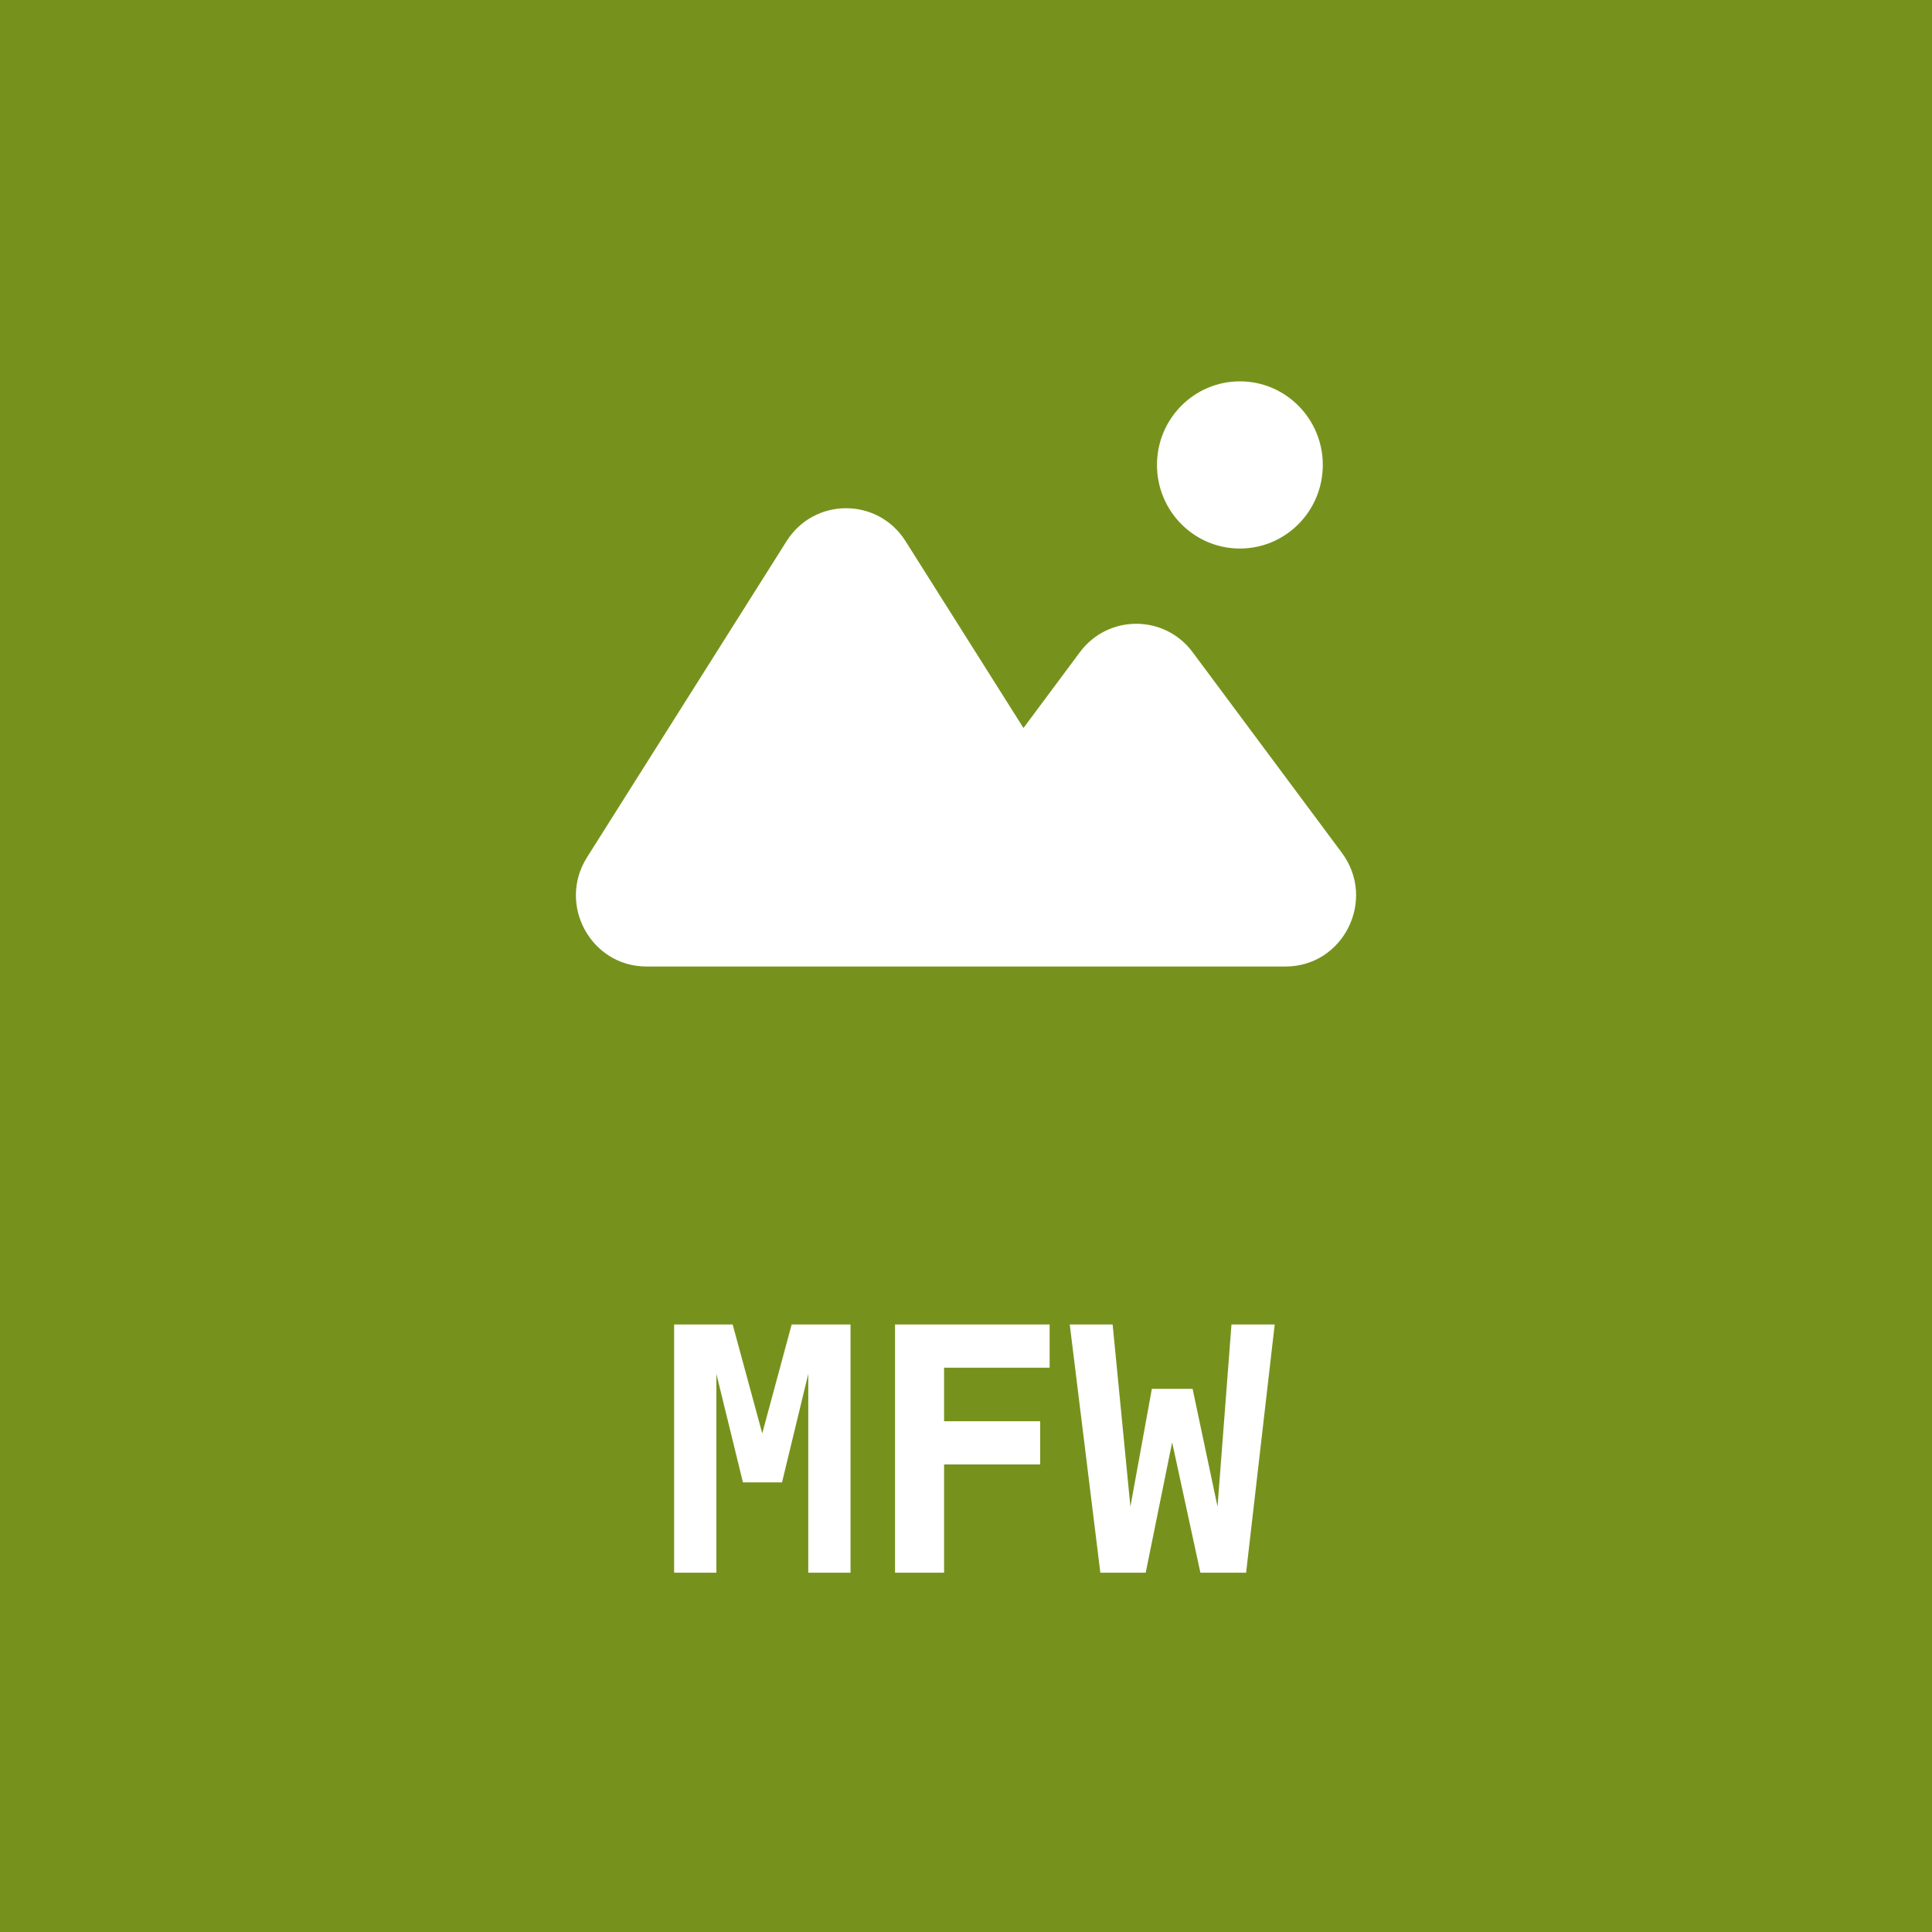
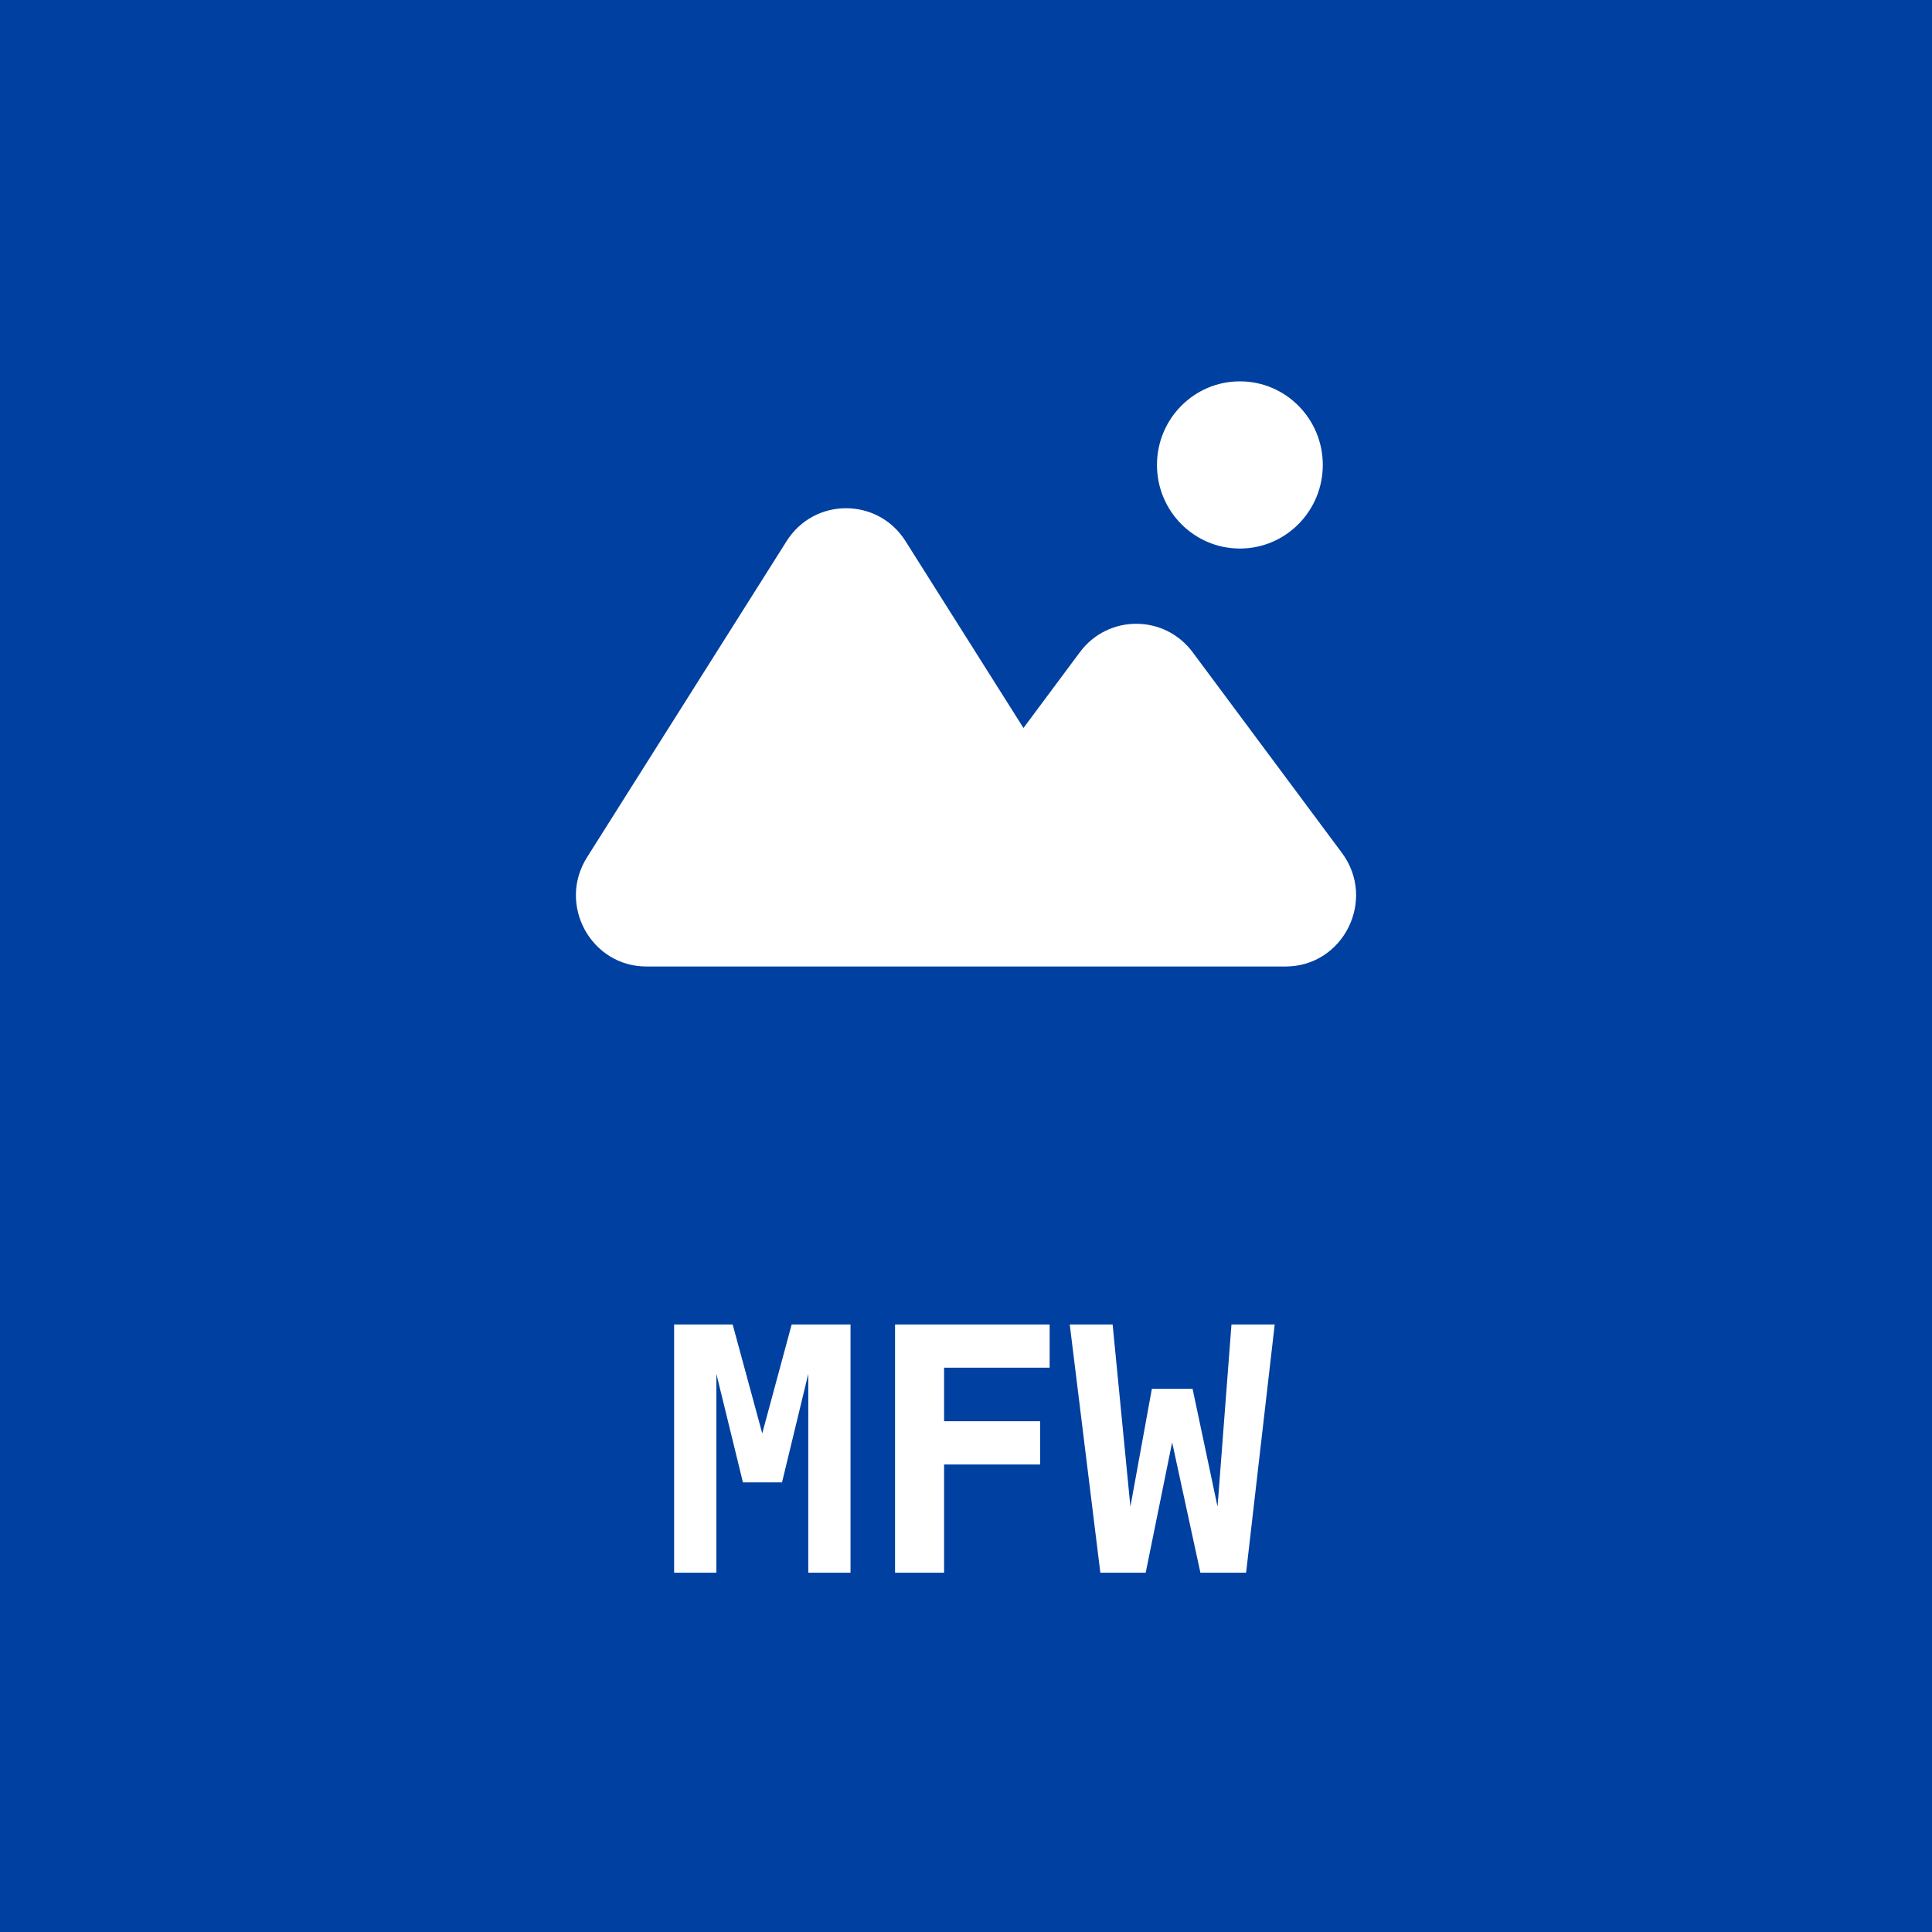
<svg xmlns="http://www.w3.org/2000/svg" width="4e3" height="4e3" version="1.1" viewBox="0 0 1058.3 1058.3">
  <g transform="matrix(1.1128 0 0 1.1128 -59.706 -59.706)">
-     <rect x="53.654" y="53.654" width="951.03" height="951.03" rx="0" ry="0" fill="#76921d" stroke="#76921d" stroke-linecap="round" stroke-linejoin="round" stroke-miterlimit="0" stroke-width="107.31" style="paint-order:stroke fill markers" />
+     <rect x="53.654" y="53.654" width="951.03" height="951.03" rx="0" ry="0" fill="#0040a0" stroke="#0040a0" stroke-linecap="round" stroke-linejoin="round" stroke-miterlimit="0" stroke-width="107.31" style="paint-order:stroke fill markers" />
    <text x="378.461" y="827.802" fill="#000000" font-family="sans-serif" font-size="167.57px" stroke-width=".265" style="line-height:1.25" xml:space="preserve">
      <tspan x="378.461" y="827.802" fill="#ffffff" font-family="'DejaVu Sans Mono'" font-size="167.57px" font-weight="bold" stroke-width=".265">MFW</tspan>
    </text>
    <g transform="matrix(.96012 0 0 .96012 185.08 -320.77)" fill="#fff" stroke-width="21.341">
      <ellipse cx="498.8" cy="628.35" rx="42.509" ry="42.857" />
      <path d="m369.15 874.78h-174.59c-20.131 0-32.326-22.402-21.521-39.521l102.32-162.1c10.025-15.879 33.016-15.879 43.034 0l68.732 108.88 38.134-51.259c10.202-13.715 30.606-13.715 40.809 0l76.516 102.86c12.604 16.952 0.803 41.143-20.404 41.143h-122.98z" clip-rule="evenodd" fill-rule="evenodd" />
      <path d="m173.04 835.26 8.965 5.75zm102.32-162.1 8.965 5.75zm43.034 0 8.973-5.75zm68.732 108.88-8.965 5.75c1.848 2.964 5.061 4.819 8.555 4.957 3.454 0.162 6.828-1.466 8.909-4.276zm38.134-51.259-8.507-6.431zm40.809 0 8.499-6.431zm76.516 102.86 8.499-6.431zm-348.02 51.857h174.59v-21.428h-174.59zm-30.486-55.987c-15.303 24.251 2.008 55.987 30.486 55.987v-21.428c-11.745 0-18.854-13.068-12.556-23.053zm102.32-162.1-102.32 162.1 17.93 11.505 102.32-162.1zm60.972 0c-14.203-22.495-46.769-22.495-60.972 0l17.93 11.504c5.864-9.262 19.264-9.262 25.104 0zm68.724 108.88-68.724-108.88-17.938 11.504 68.732 108.88zm20.661-51.935-38.134 51.259 17.006 12.857 38.134-51.259zm57.815 0c-14.452-19.429-43.363-19.429-57.815 0l17.006 12.857c5.945-8.002 17.85-8.002 23.802 0zm76.516 102.86-76.516-102.86-17.006 12.857 76.516 102.86zm-28.903 58.286c29.771 0 46.769-34.271 28.903-58.286l-17.006 12.857c7.391 9.89 0 24-11.897 24zm-122.98 0h122.98v-21.428h-122.98zm-30.052 0h30.052v-21.428h-30.052z" />
    </g>
  </g>
</svg>
